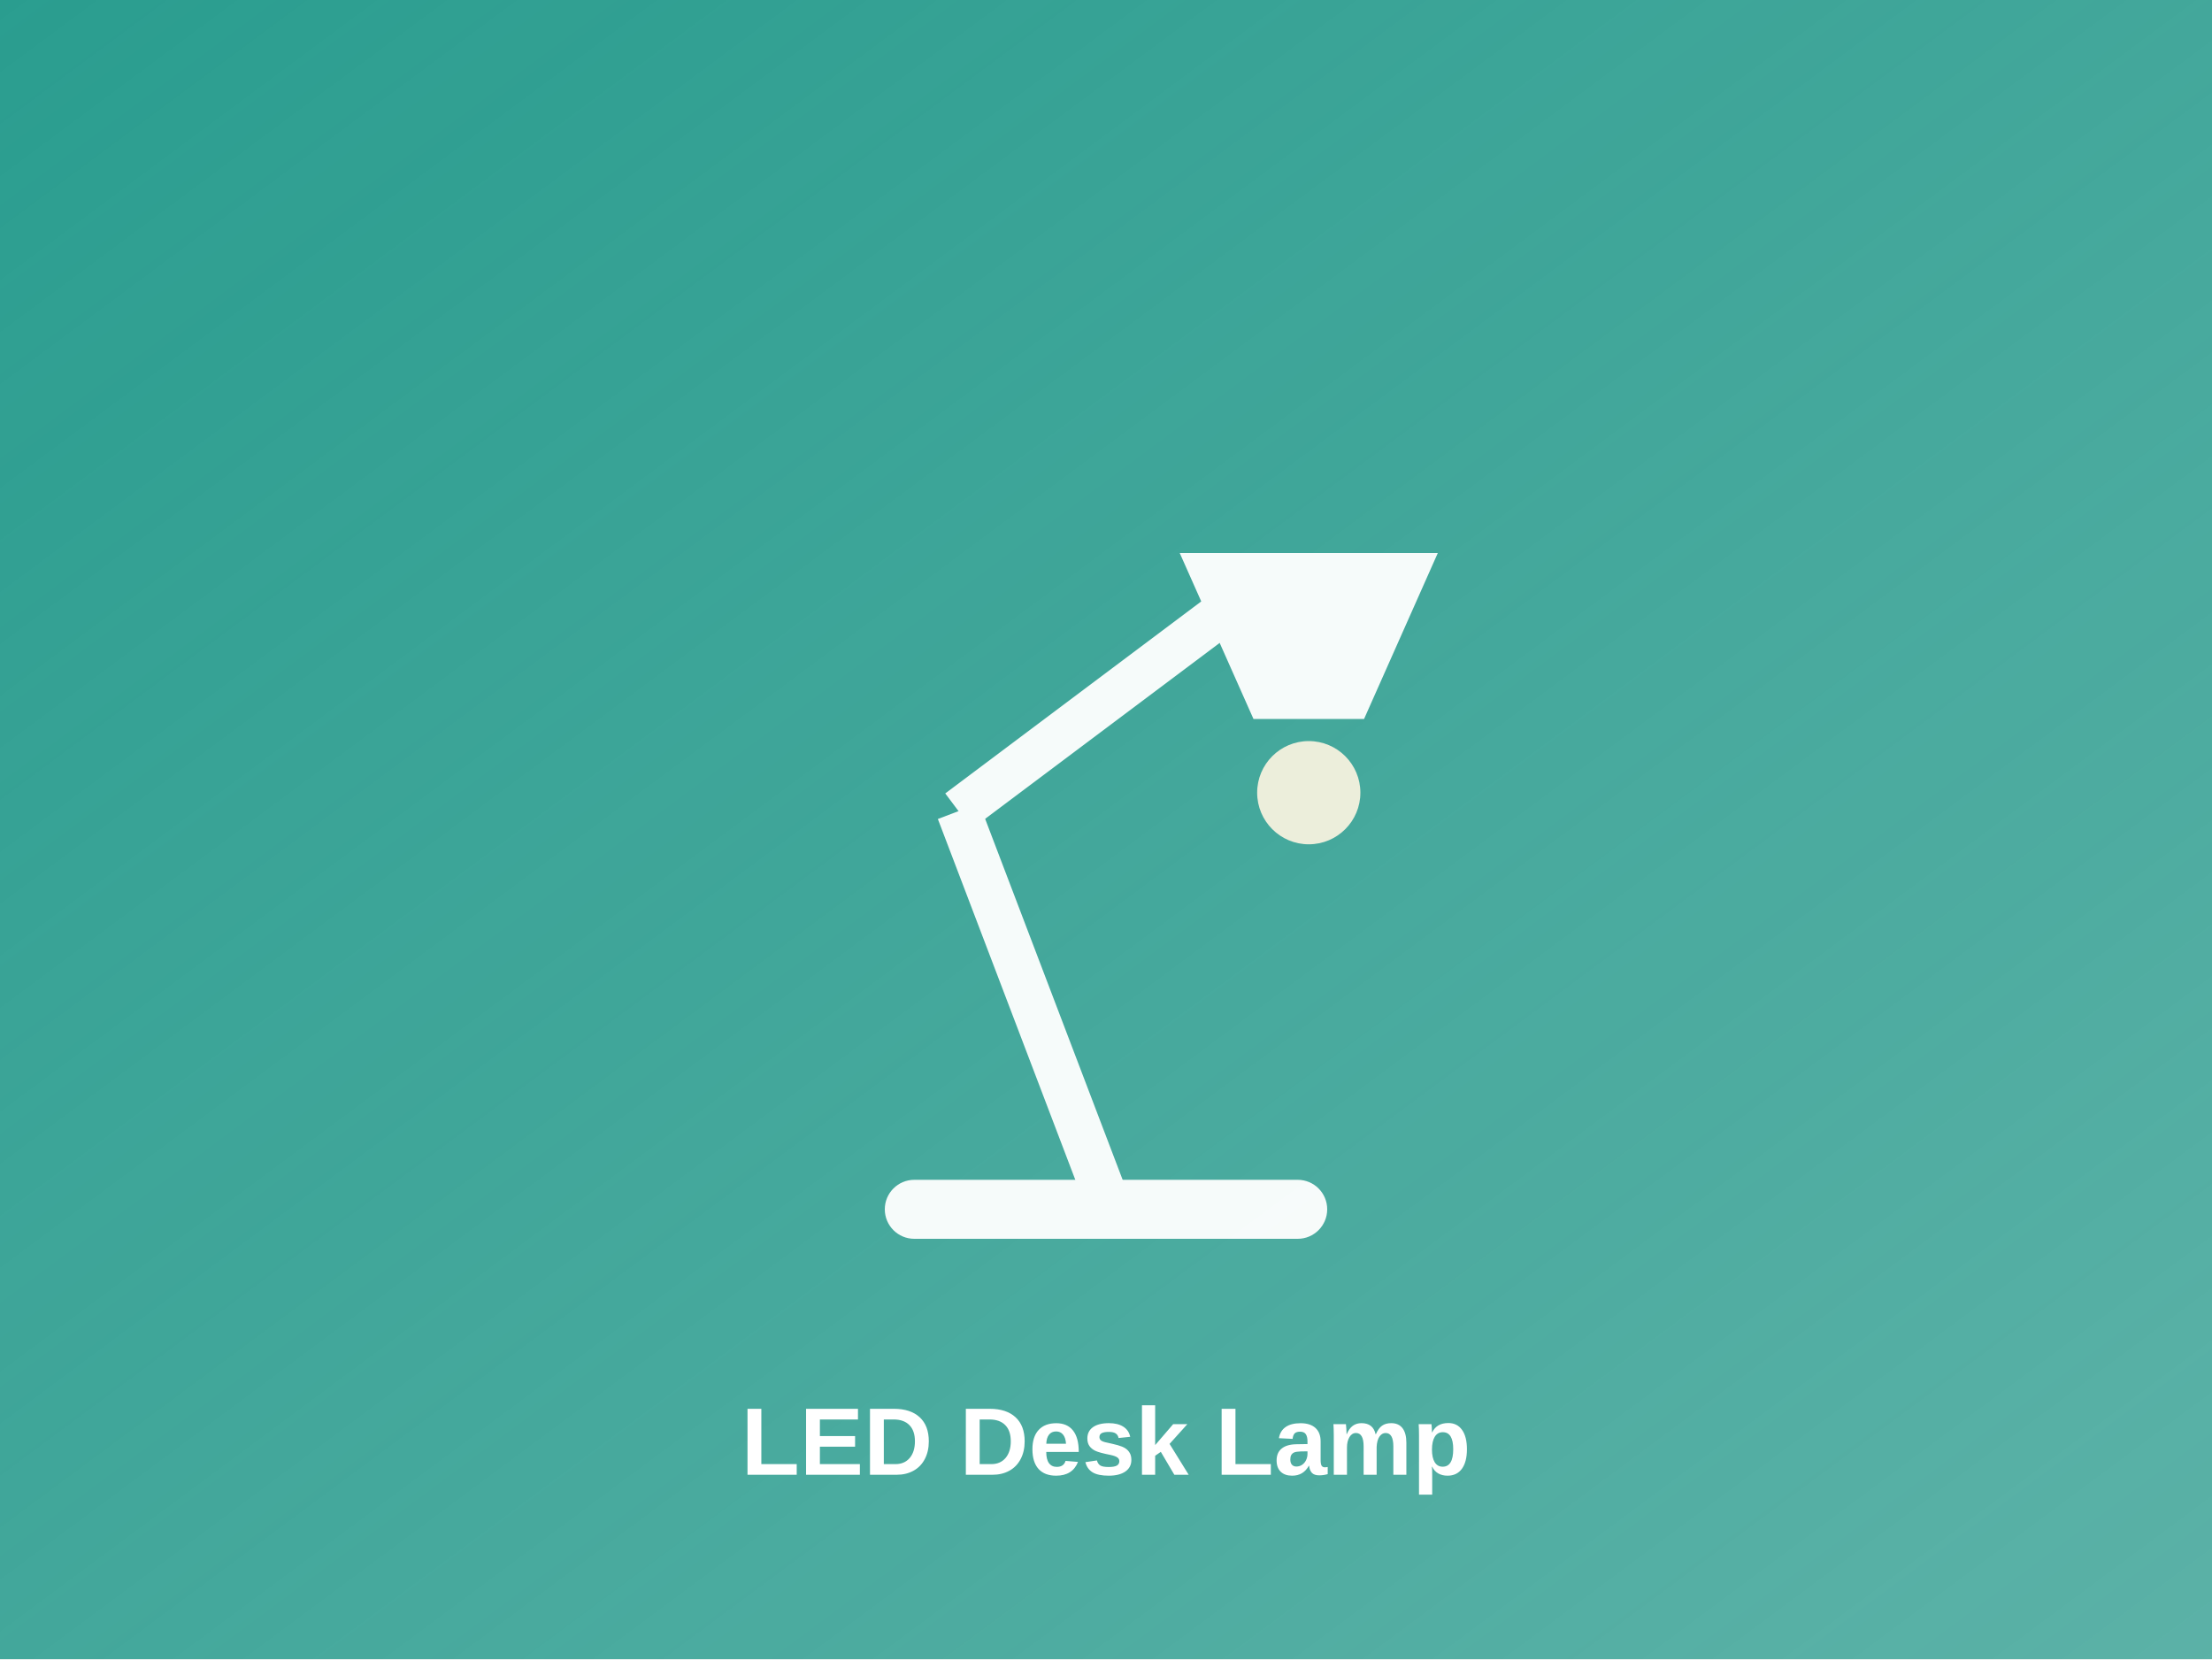
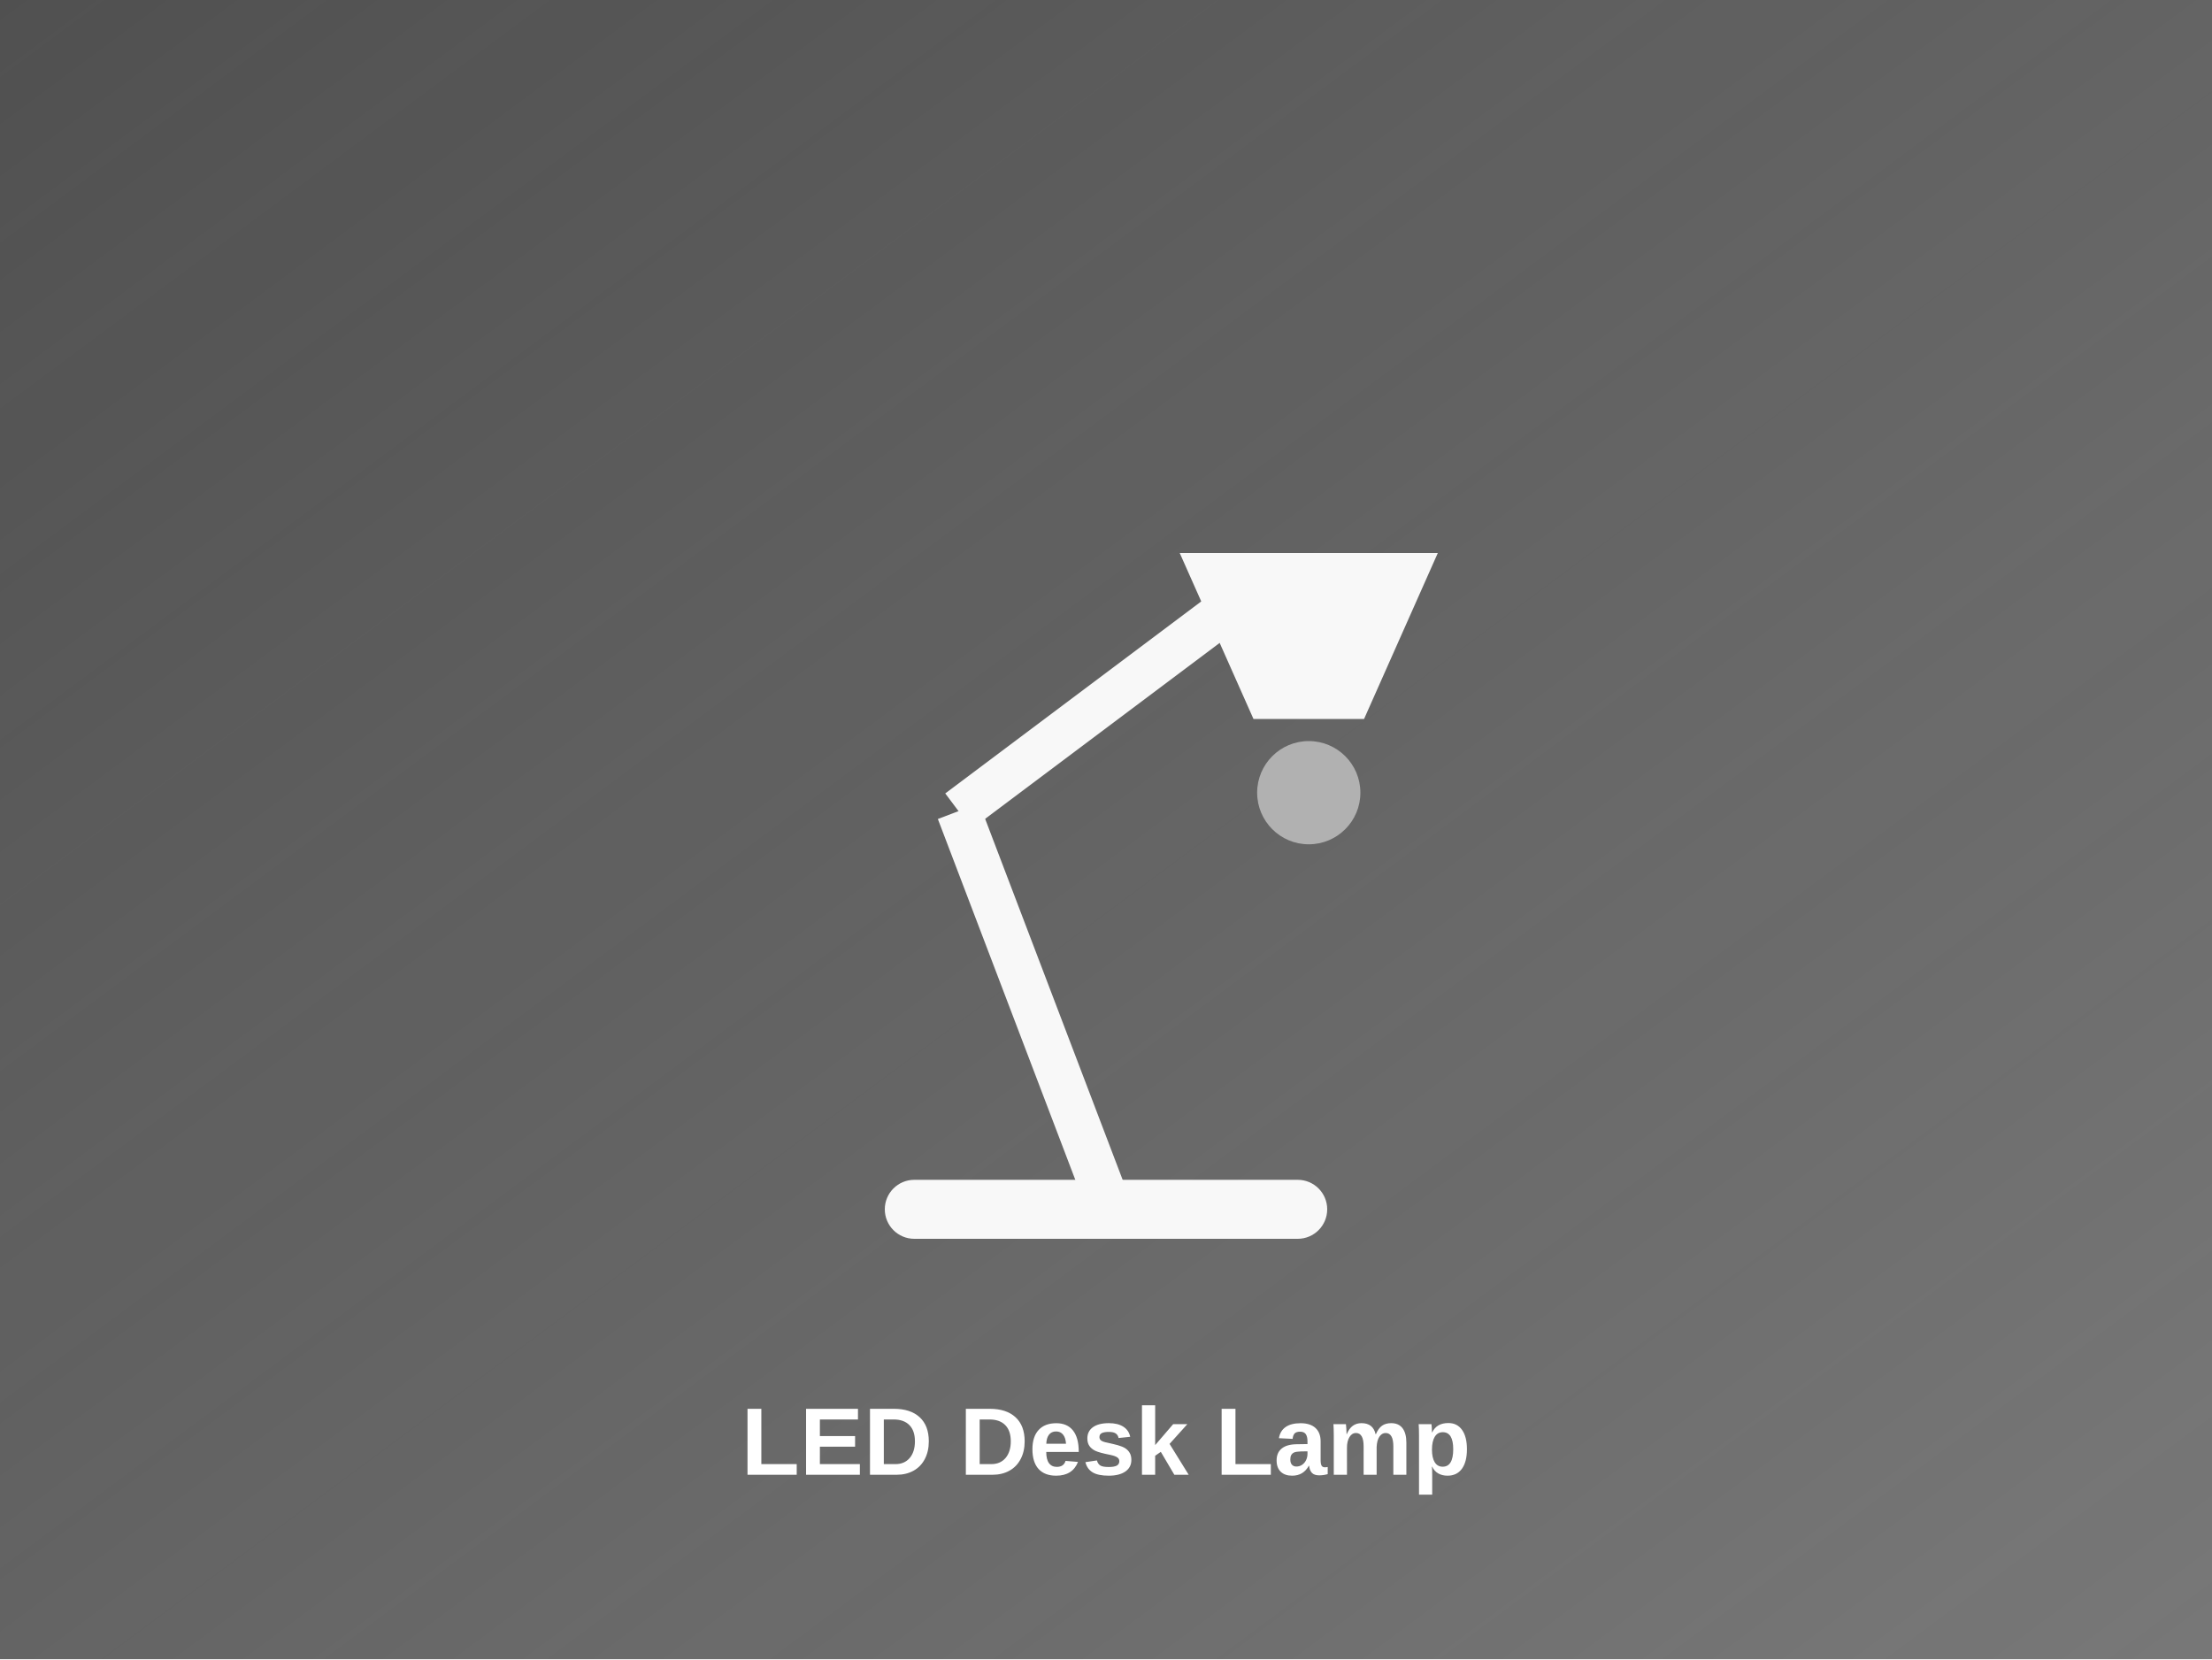
<svg xmlns="http://www.w3.org/2000/svg" viewBox="0 0 600 450">
  <defs>
    <linearGradient id="g" x1="0" y1="0" x2="1" y2="1">
-       <stop offset="0" stop-color="#2a9d8f" />
-       <stop offset="1" stop-color="#2a9d8f" stop-opacity=".75" />
+       <stop offset="0" stop-color="#505050" />
+       <stop offset="1" stop-color="#505050" stop-opacity=".75" />
    </linearGradient>
  </defs>
  <rect width="600" height="450" fill="url(#g)" />
  <g opacity=".95">
    <rect x="240" y="320" width="120" height="16" rx="8" fill="#ffffff" />
    <line x1="300" y1="325" x2="260" y2="220" stroke="#ffffff" stroke-width="12" />
    <line x1="260" y1="220" x2="340" y2="160" stroke="#ffffff" stroke-width="12" />
    <path d="M320 150 L390 150 L370 195 L340 195 Z" fill="#ffffff" />
-     <circle cx="355" cy="215" r="14" fill="#f4f1de" />
+     <circle cx="355" cy="215" r="14" fill="#b5b5b5" />
  </g>
  <text x="300" y="400" text-anchor="middle" font-family="Segoe UI, Arial, sans-serif" font-size="26" font-weight="600" fill="#ffffff">LED Desk Lamp</text>
</svg>
